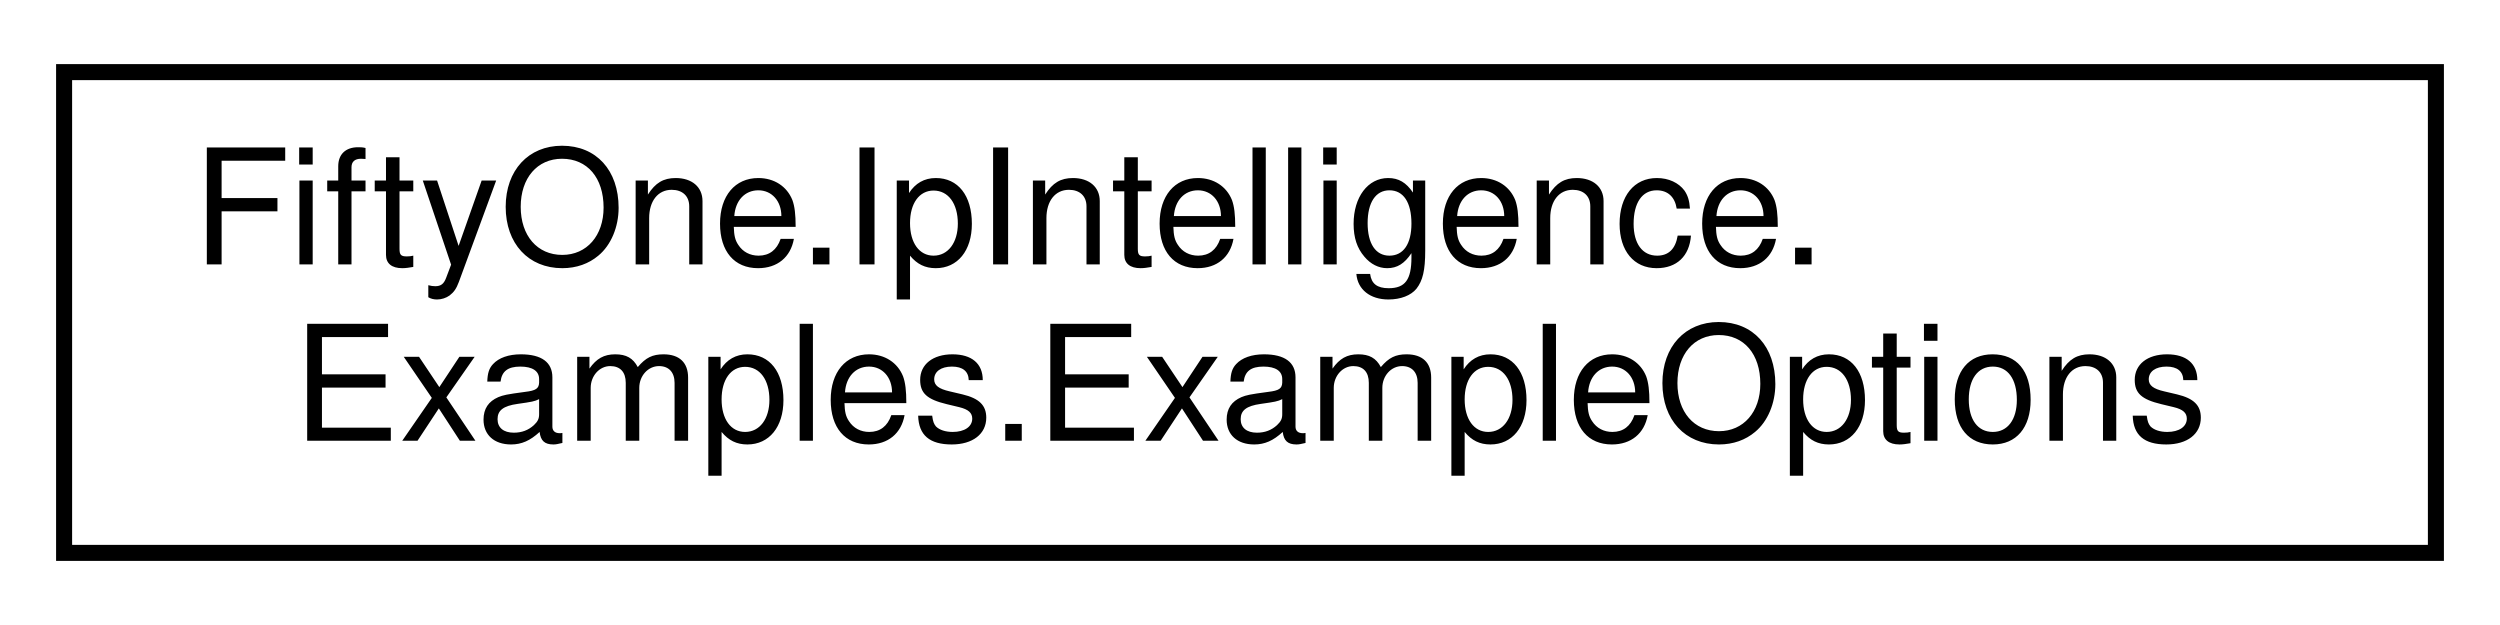
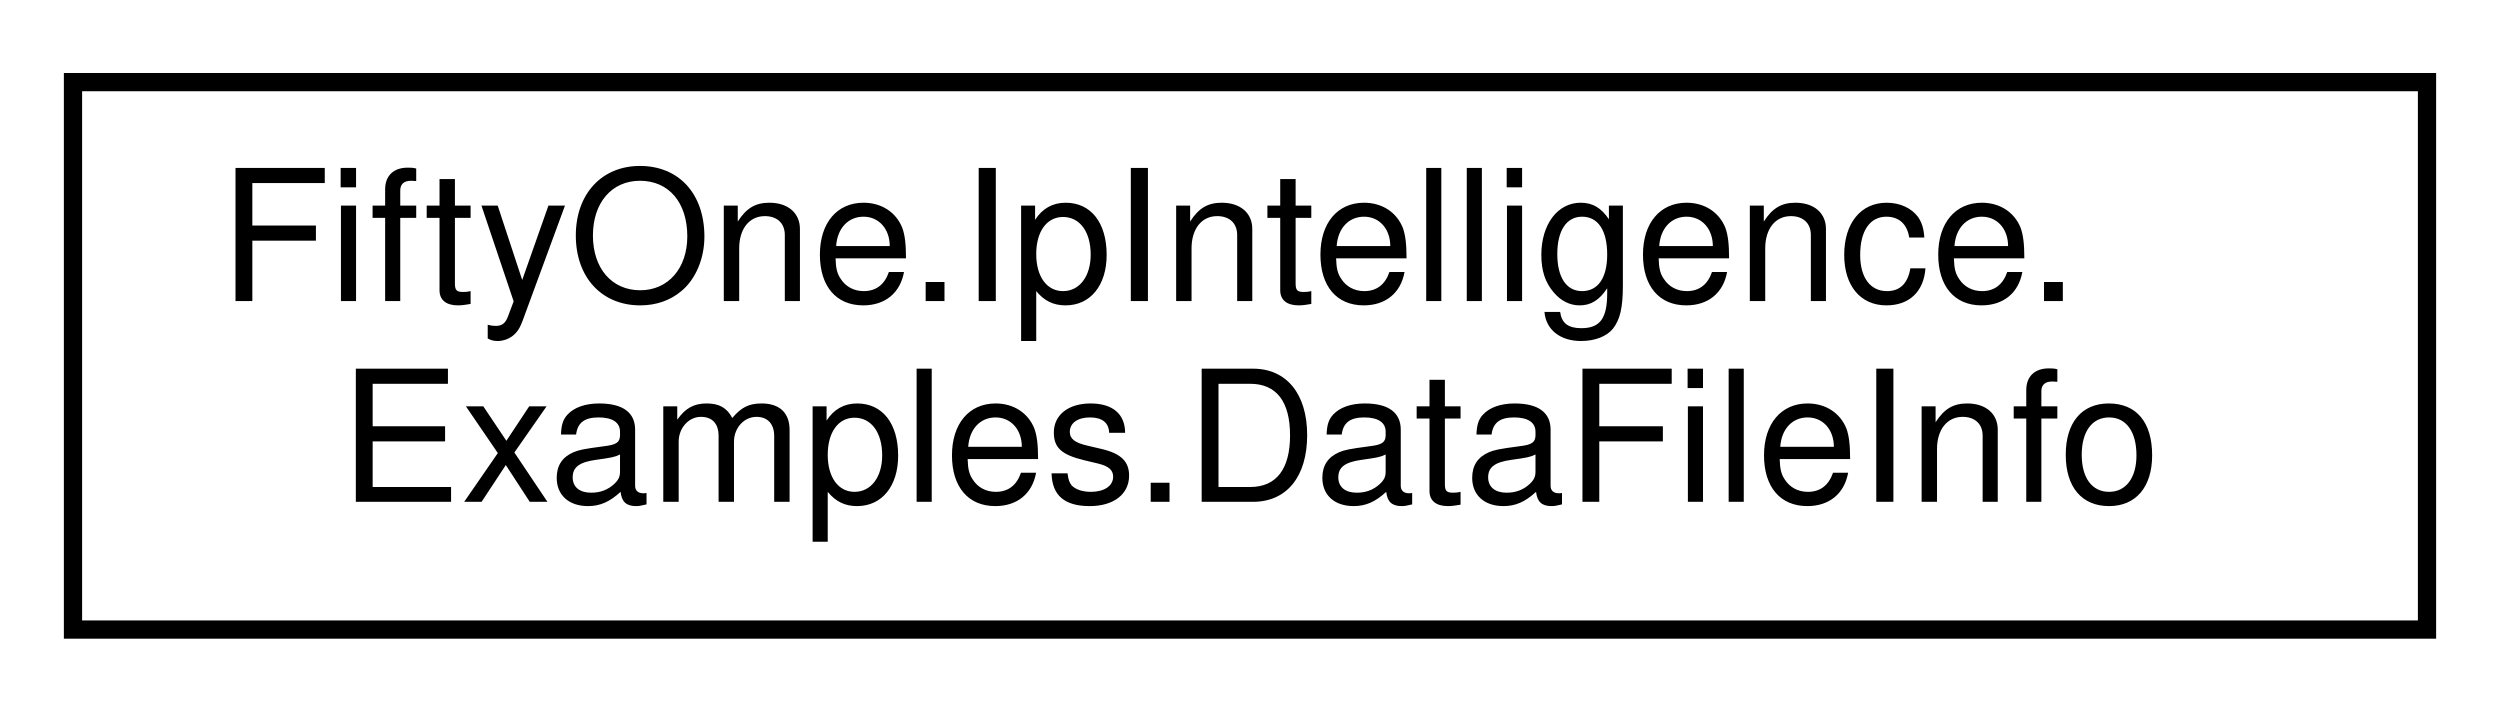
- <svg xmlns="http://www.w3.org/2000/svg" xmlns:xlink="http://www.w3.org/1999/xlink" width="156pt" height="39pt" viewBox="0.00 0.00 156.00 39.00">
+ <svg xmlns="http://www.w3.org/2000/svg" xmlns:xlink="http://www.w3.org/1999/xlink" width="137pt" height="39pt" viewBox="0.00 0.00 137.00 39.00">
  <g id="graph0" class="graph" transform="scale(1 1) rotate(0) translate(4 35)">
    <g id="node1" class="node">
      <g id="a_node1">
-         <a xlink:href="class_fifty_one_1_1_ip_intelligence_1_1_examples_1_1_example_options.html" target="_top" xlink:title=" ">
-           <polygon fill="none" stroke="black" points="0,-0.5 0,-30.5 148,-30.5 148,-0.5 0,-0.5" />
+         <a xlink:href="class_fifty_one_1_1_ip_intelligence_1_1_examples_1_1_data_file_info.html" target="_top" xlink:title=" ">
+           <polygon fill="none" stroke="black" points="0,-0.5 0,-30.5 129,-30.5 129,-0.5 0,-0.5" />
          <text text-anchor="start" x="8" y="-18.5" font-family="Helvetica,sans-Serif" font-size="10.00">FiftyOne.IpIntelligence.</text>
-           <text text-anchor="middle" x="74" y="-7.5" font-family="Helvetica,sans-Serif" font-size="10.00">Examples.ExampleOptions</text>
+           <text text-anchor="middle" x="64.5" y="-7.5" font-family="Helvetica,sans-Serif" font-size="10.00">Examples.DataFileInfo</text>
        </a>
      </g>
    </g>
  </g>
</svg>
